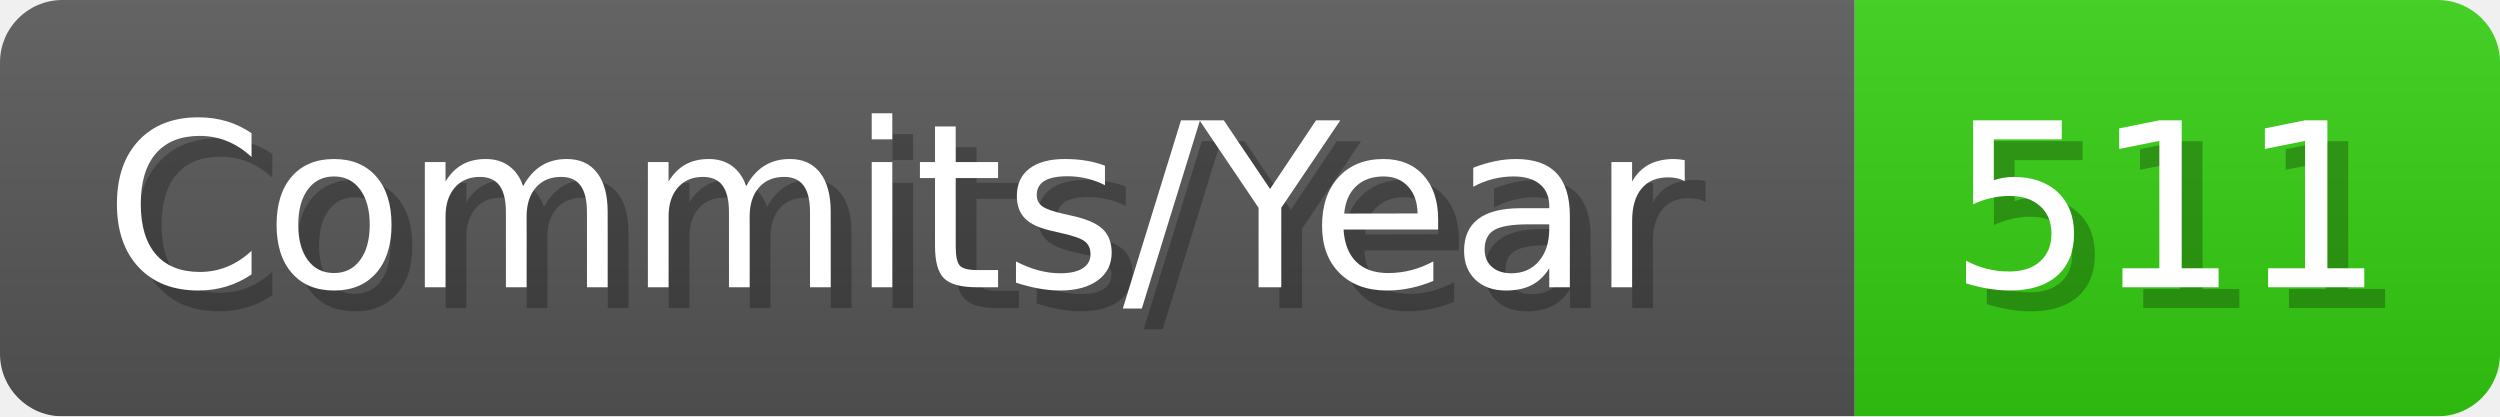
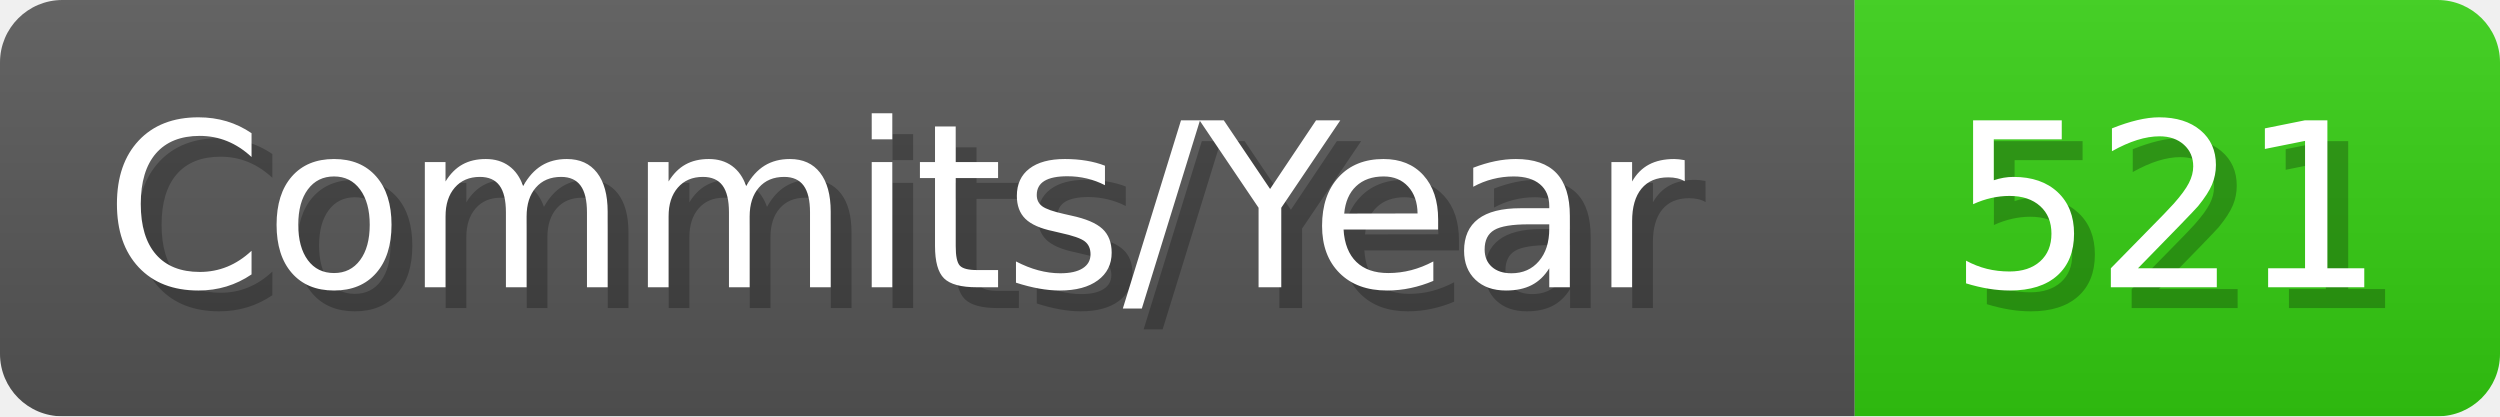
- <svg xmlns="http://www.w3.org/2000/svg" width="120.1" height="20" viewBox="0 0 1201 200" role="img" aria-label="Commits/Year: 511">
+ <svg xmlns="http://www.w3.org/2000/svg" width="120.1" height="20" viewBox="0 0 1201 200" role="img" aria-label="Commits/Year: 521">
  <linearGradient id="aUPdi" x2="0" y2="100%">
    <stop offset="0" stop-opacity=".1" stop-color="#EEE" />
    <stop offset="1" stop-opacity=".1" />
  </linearGradient>
  <mask id="WfAiQ">
    <rect width="1201" height="200" rx="30" fill="#FFF" />
  </mask>
  <g mask="url(#WfAiQ)">
    <rect width="891" height="200" fill="#555" />
    <rect width="310" height="200" fill="#3C1" x="891" />
    <rect width="1201" height="200" fill="url(#aUPdi)" />
  </g>
  <g aria-hidden="true" fill="#fff" text-anchor="start" font-family="Verdana,DejaVu Sans,sans-serif" font-size="110">
    <text x="60" y="148" textLength="791" fill="#000" opacity="0.25">Commits/Year</text>
    <text x="50" y="138" textLength="791">Commits/Year</text>
-     <text x="946" y="148" textLength="210" fill="#000" opacity="0.25">511</text>
-     <text x="936" y="138" textLength="210">511</text>
+     <text x="946" y="148" textLength="210" fill="#000" opacity="0.25">521</text>
+     <text x="936" y="138" textLength="210">521</text>
  </g>
</svg>
